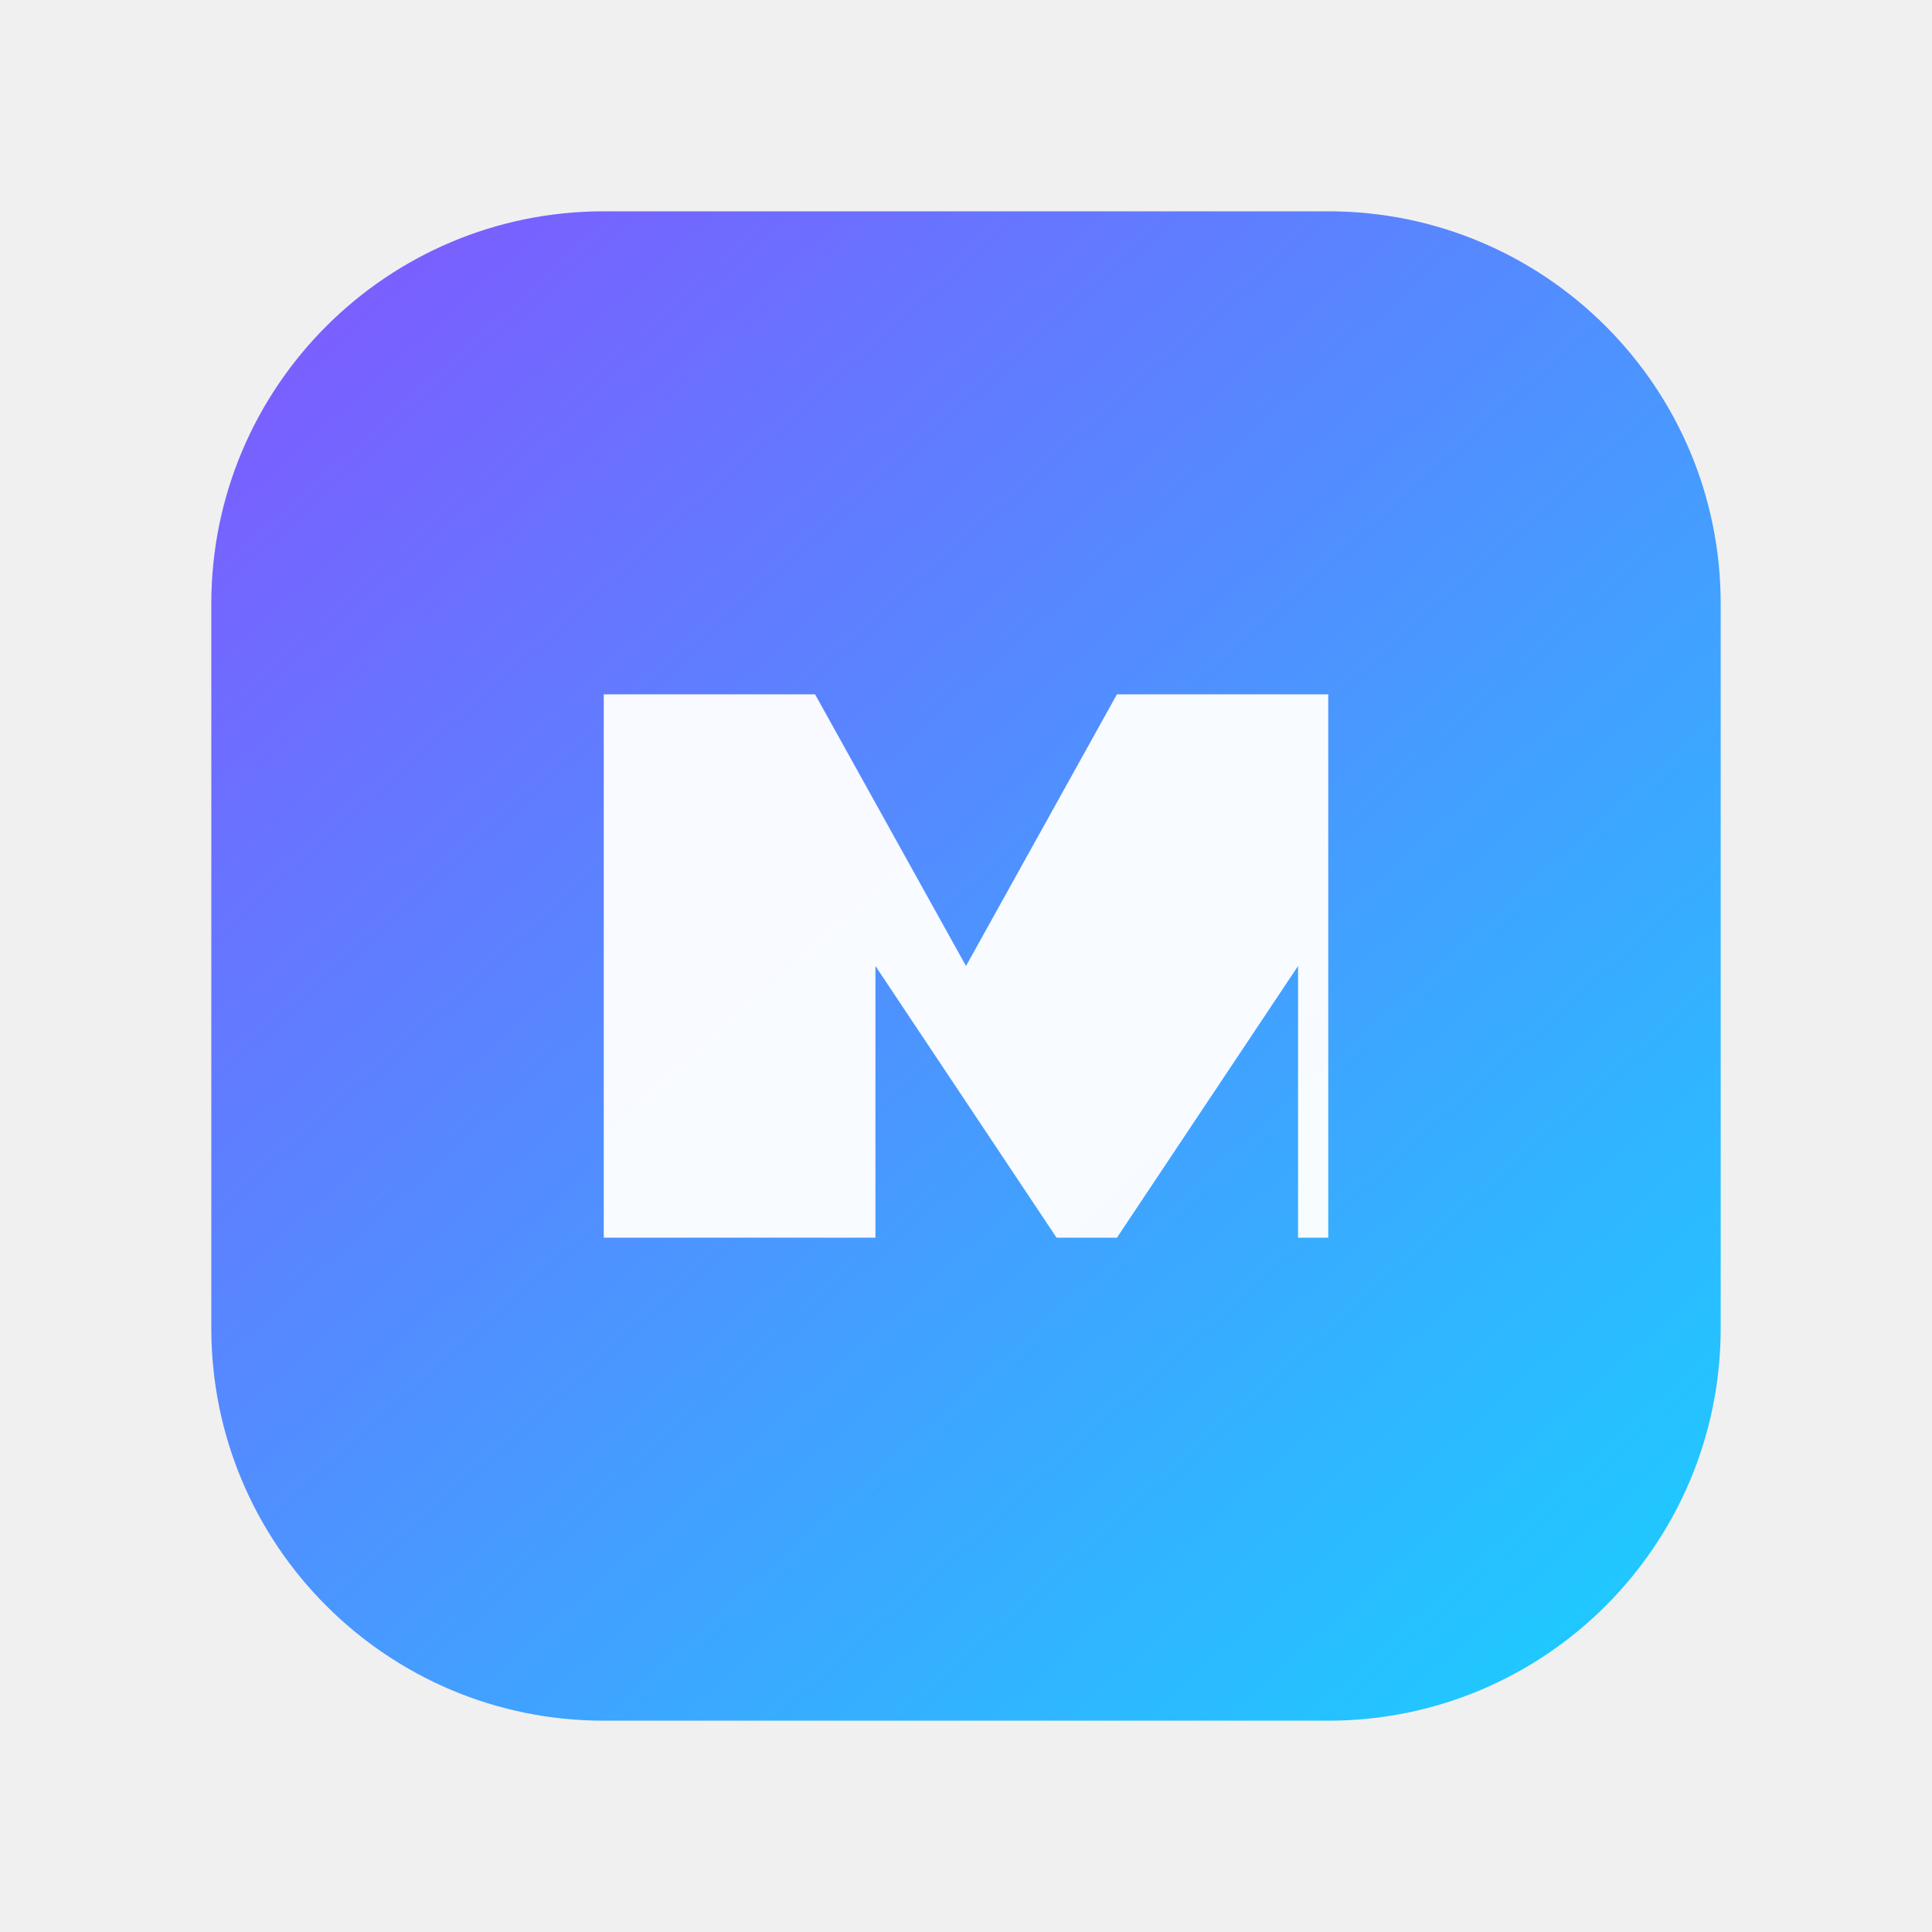
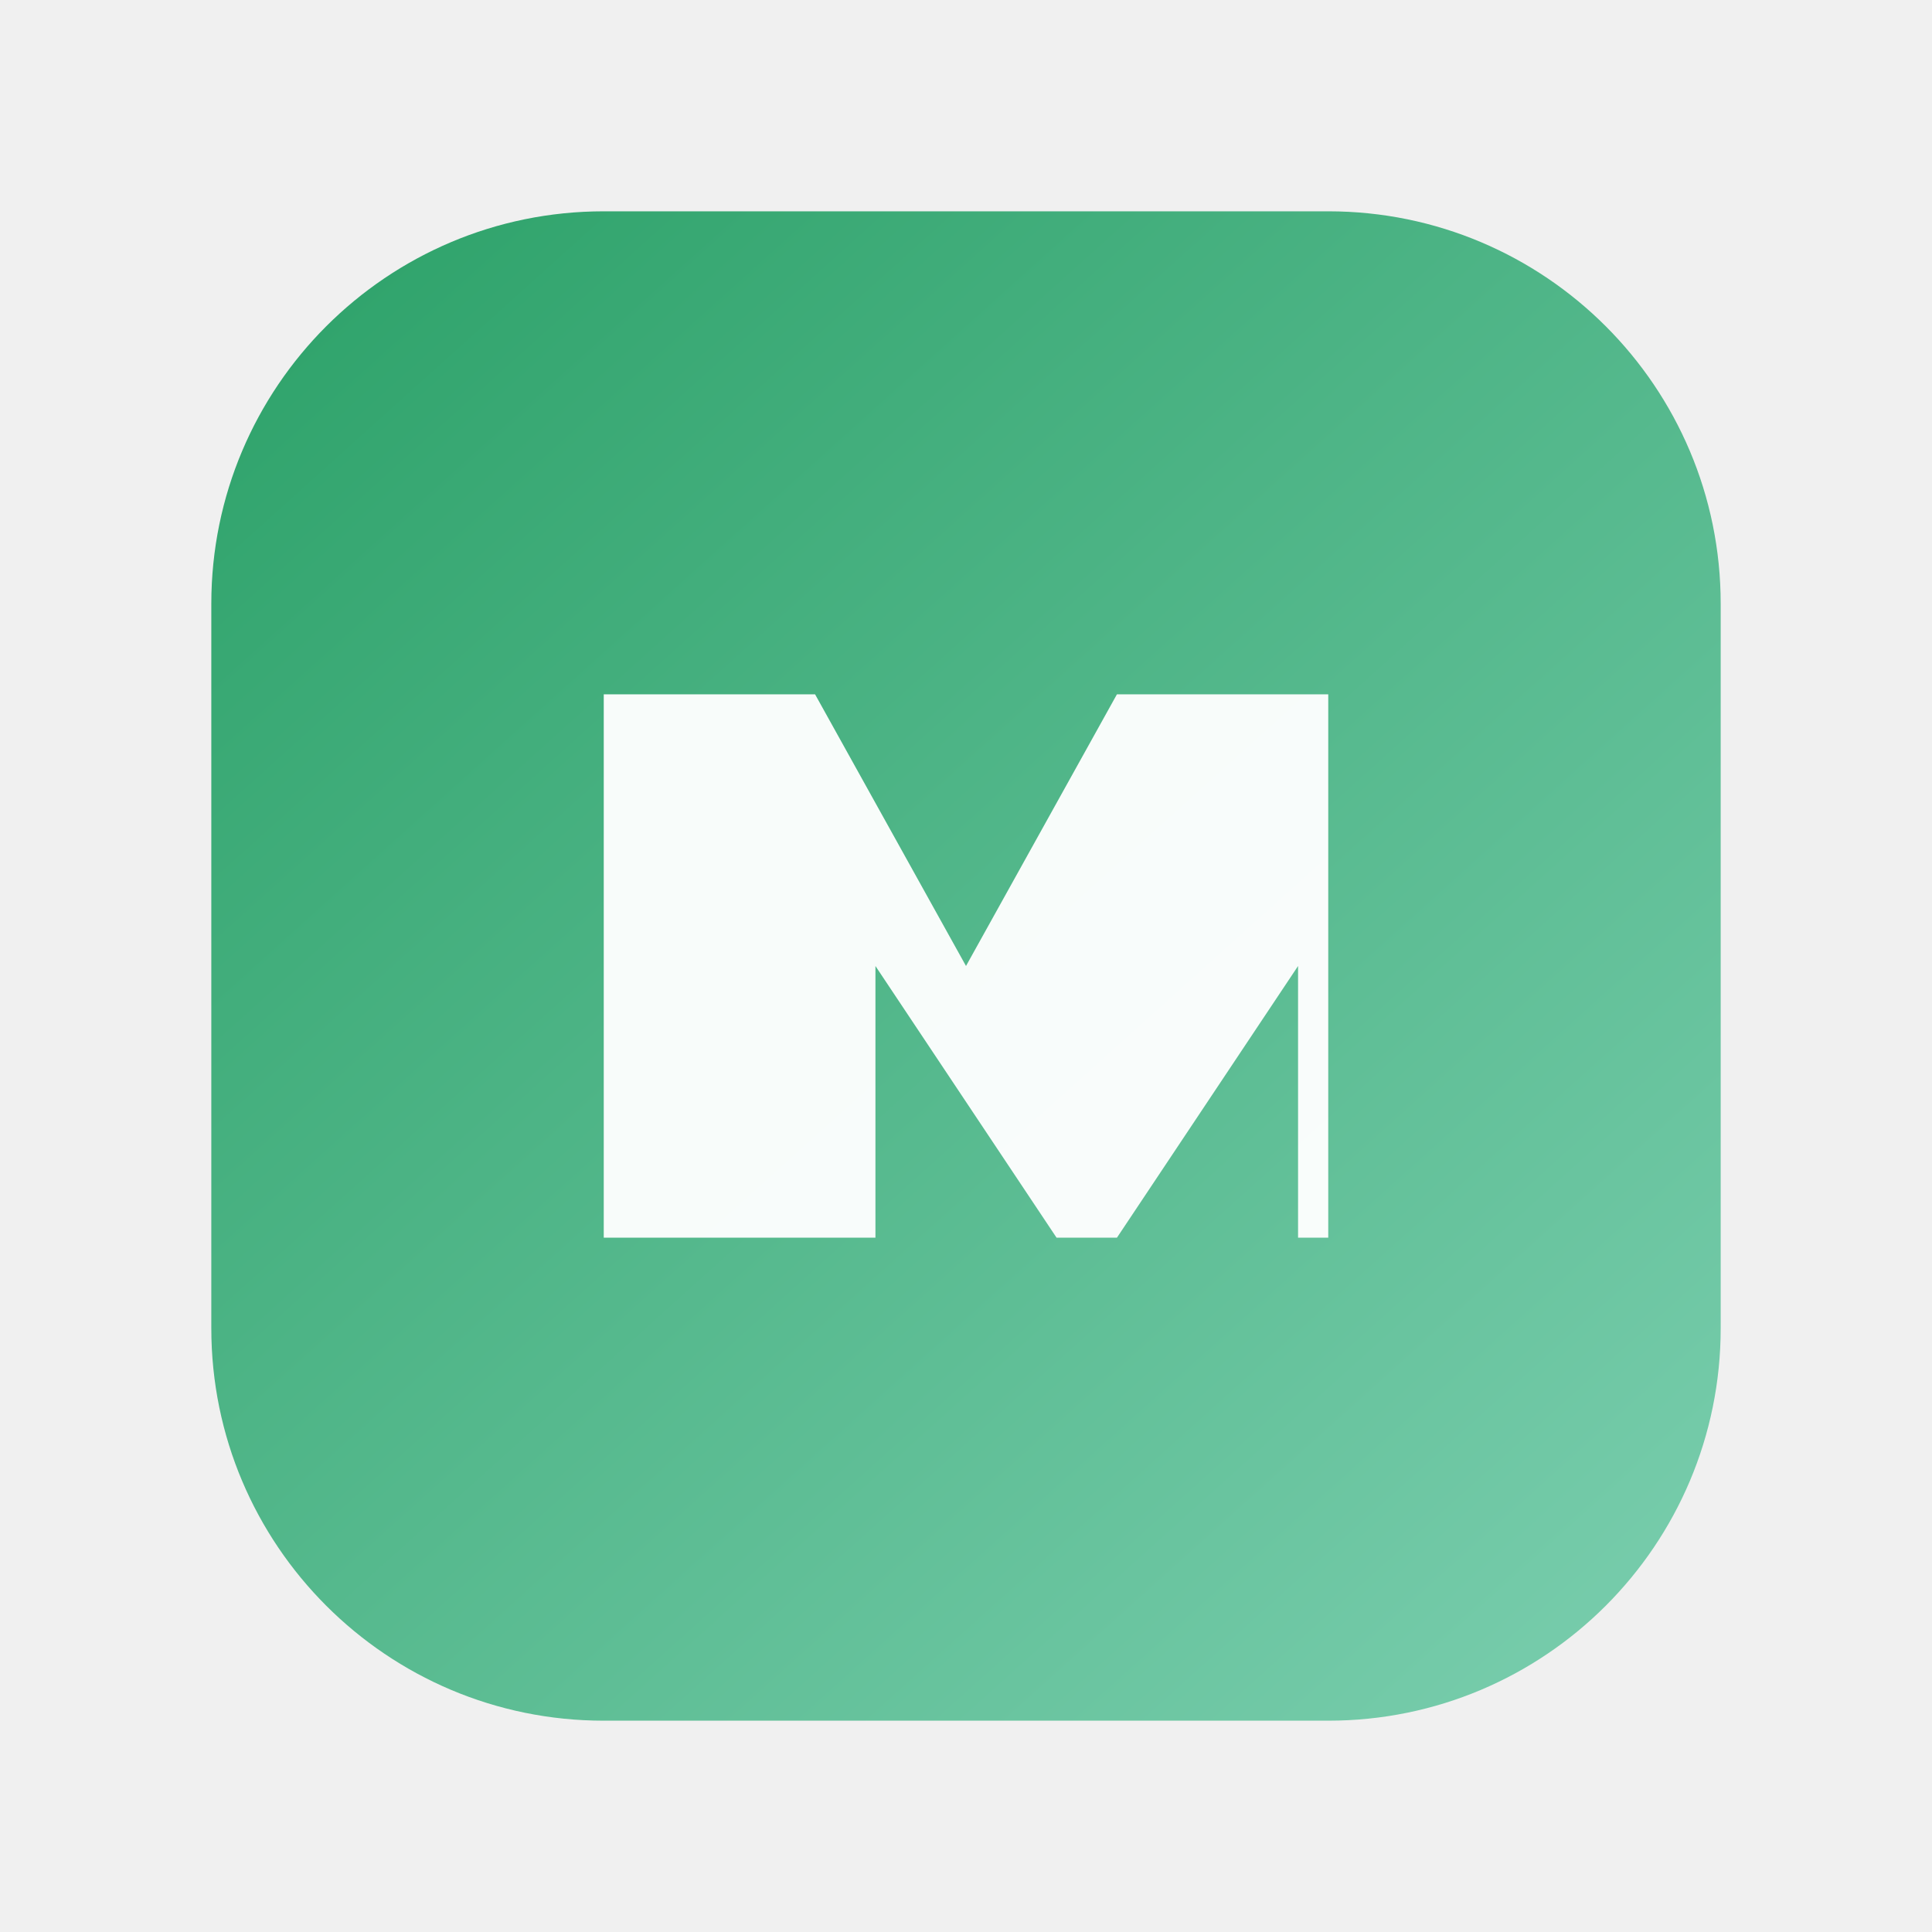
<svg xmlns="http://www.w3.org/2000/svg" width="128" height="128" viewBox="0 0 128 128" fill="none">
  <defs>
    <linearGradient id="g" x1="20" y1="18" x2="110" y2="118" gradientUnits="userSpaceOnUse">
-       <stop stop-color="#7C5CFF" />
-       <stop offset="1" stop-color="#18D1FF" />
+       <stop stop-color="#2FA36B" />
+       <stop offset="1" stop-color="#7CCFB0" />
    </linearGradient>
  </defs>
  <rect x="14" y="14" width="100" height="100" rx="26" fill="url(#g)" />
  <path d="M40 82V46h14l10 18 10-18h14v36H86V64l-12 18h-4L58 64v18H40z" fill="white" opacity="0.96" />
</svg>
